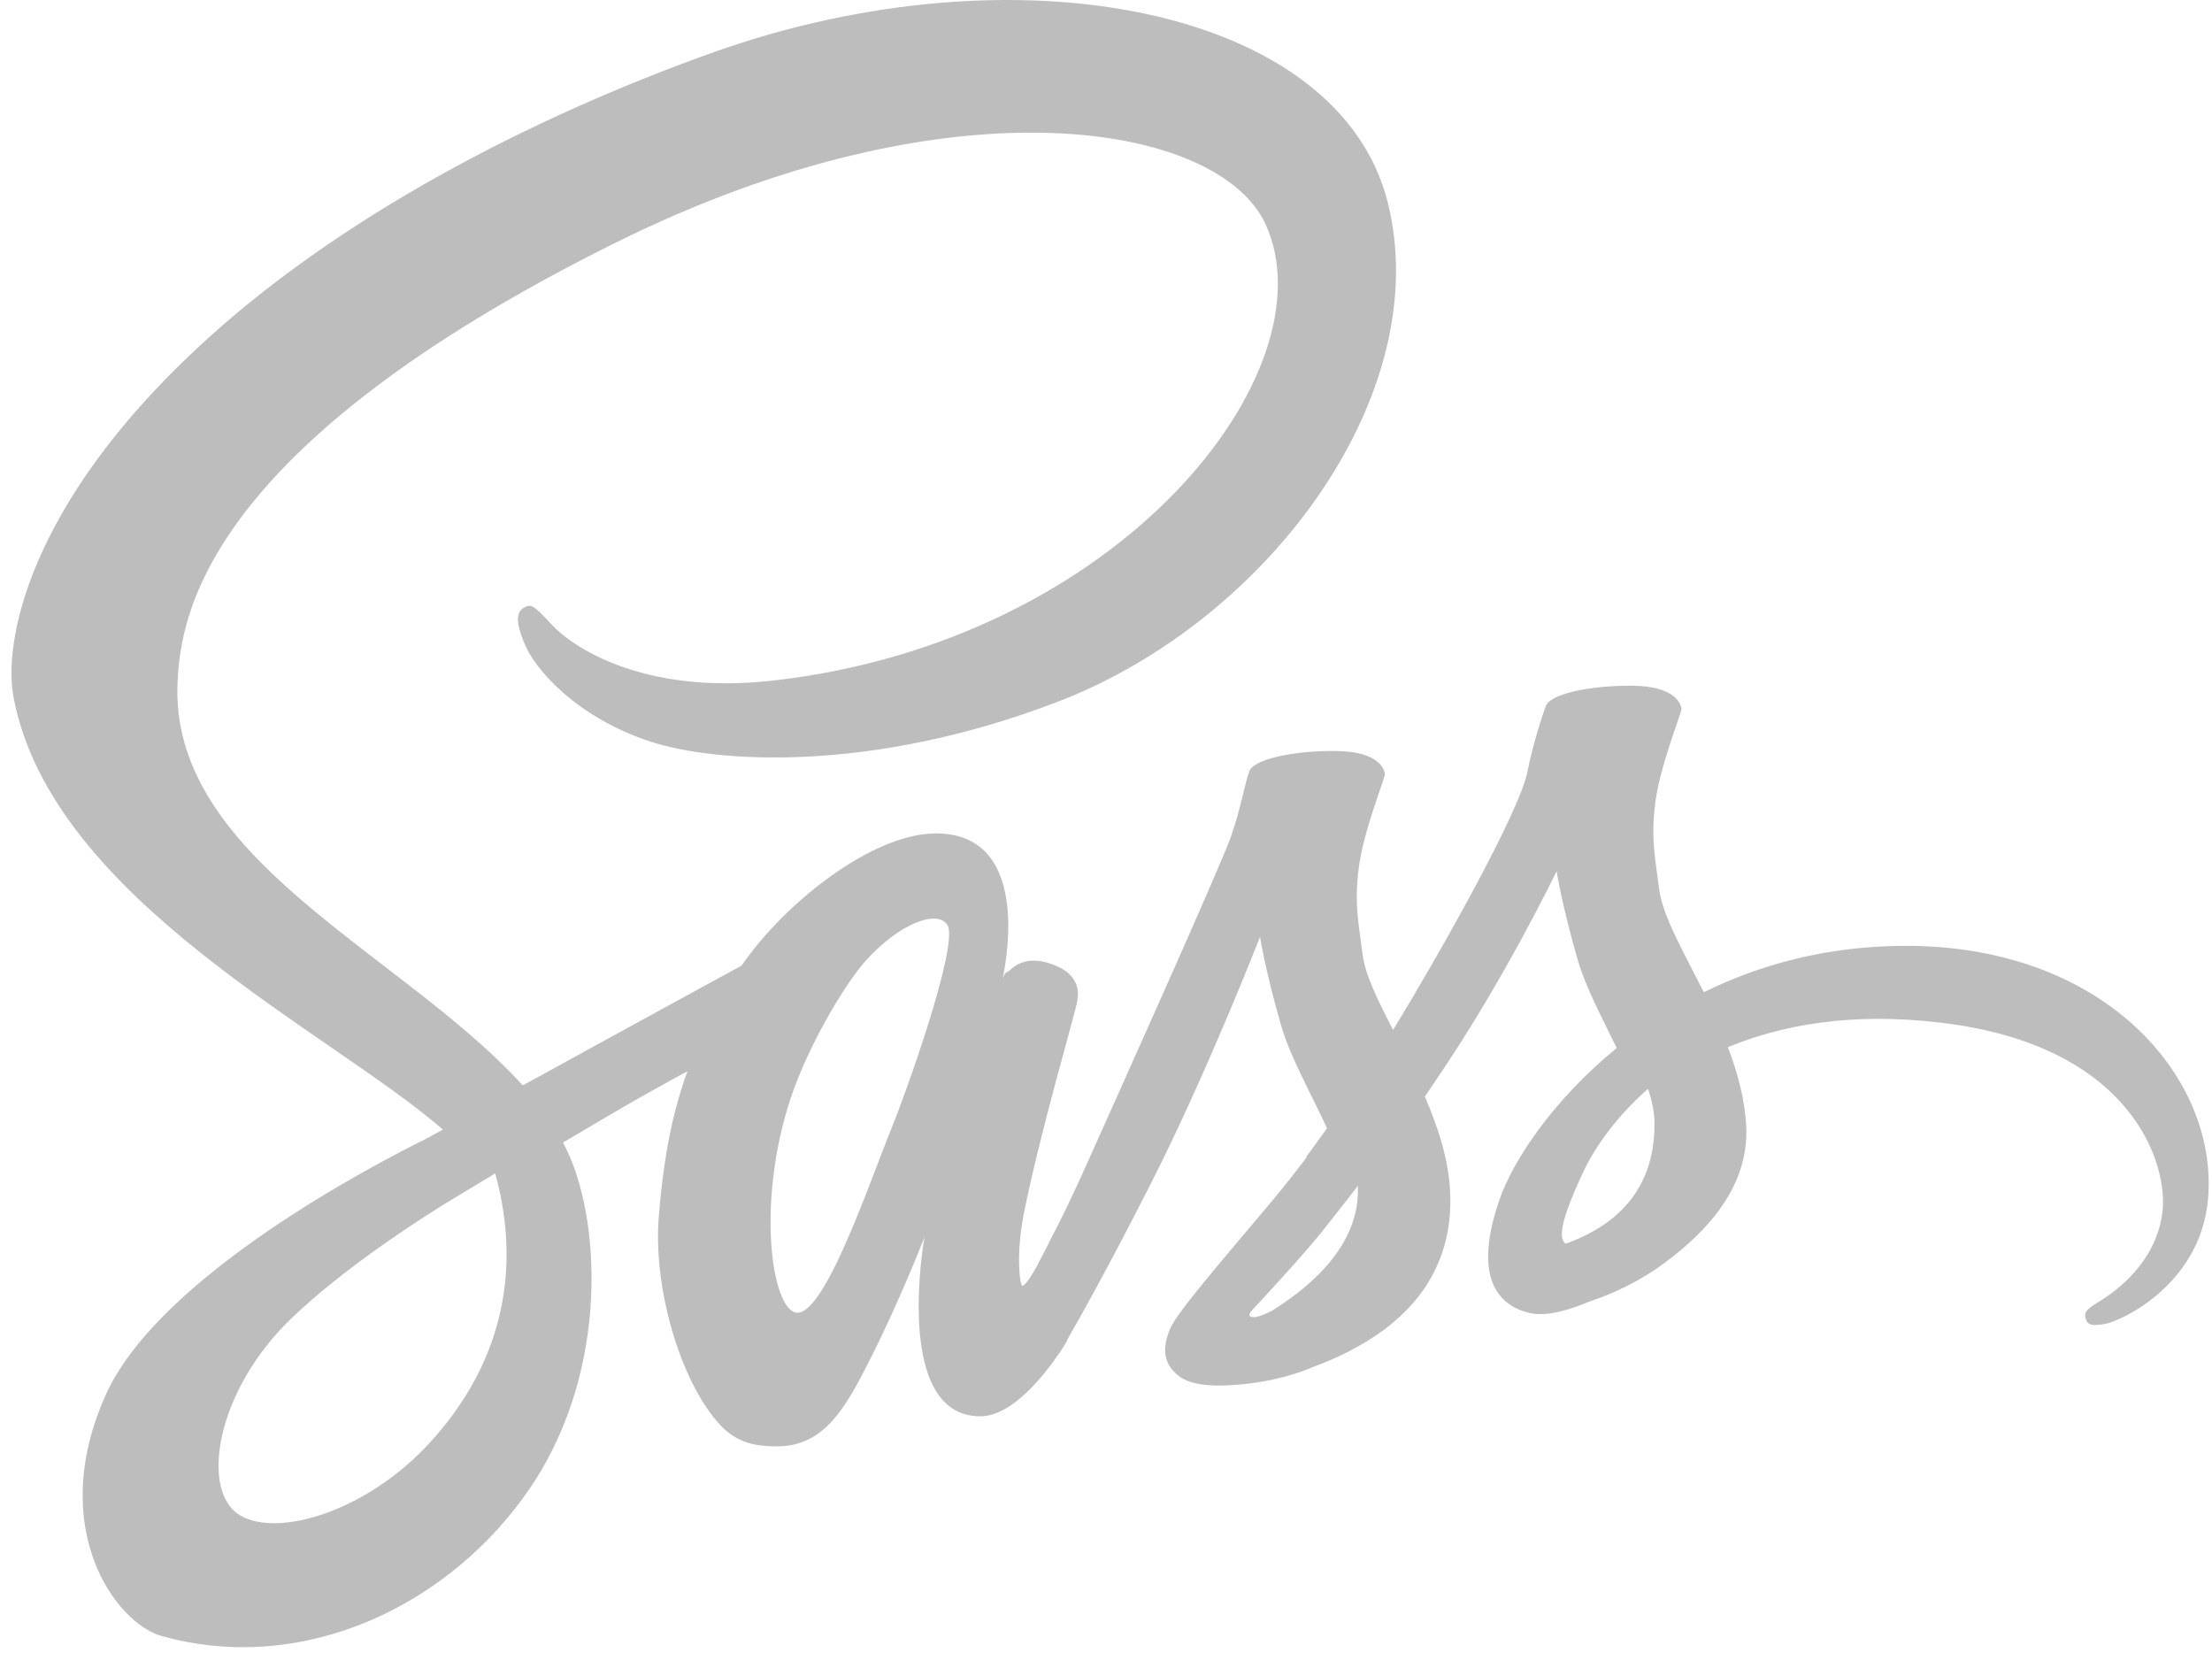
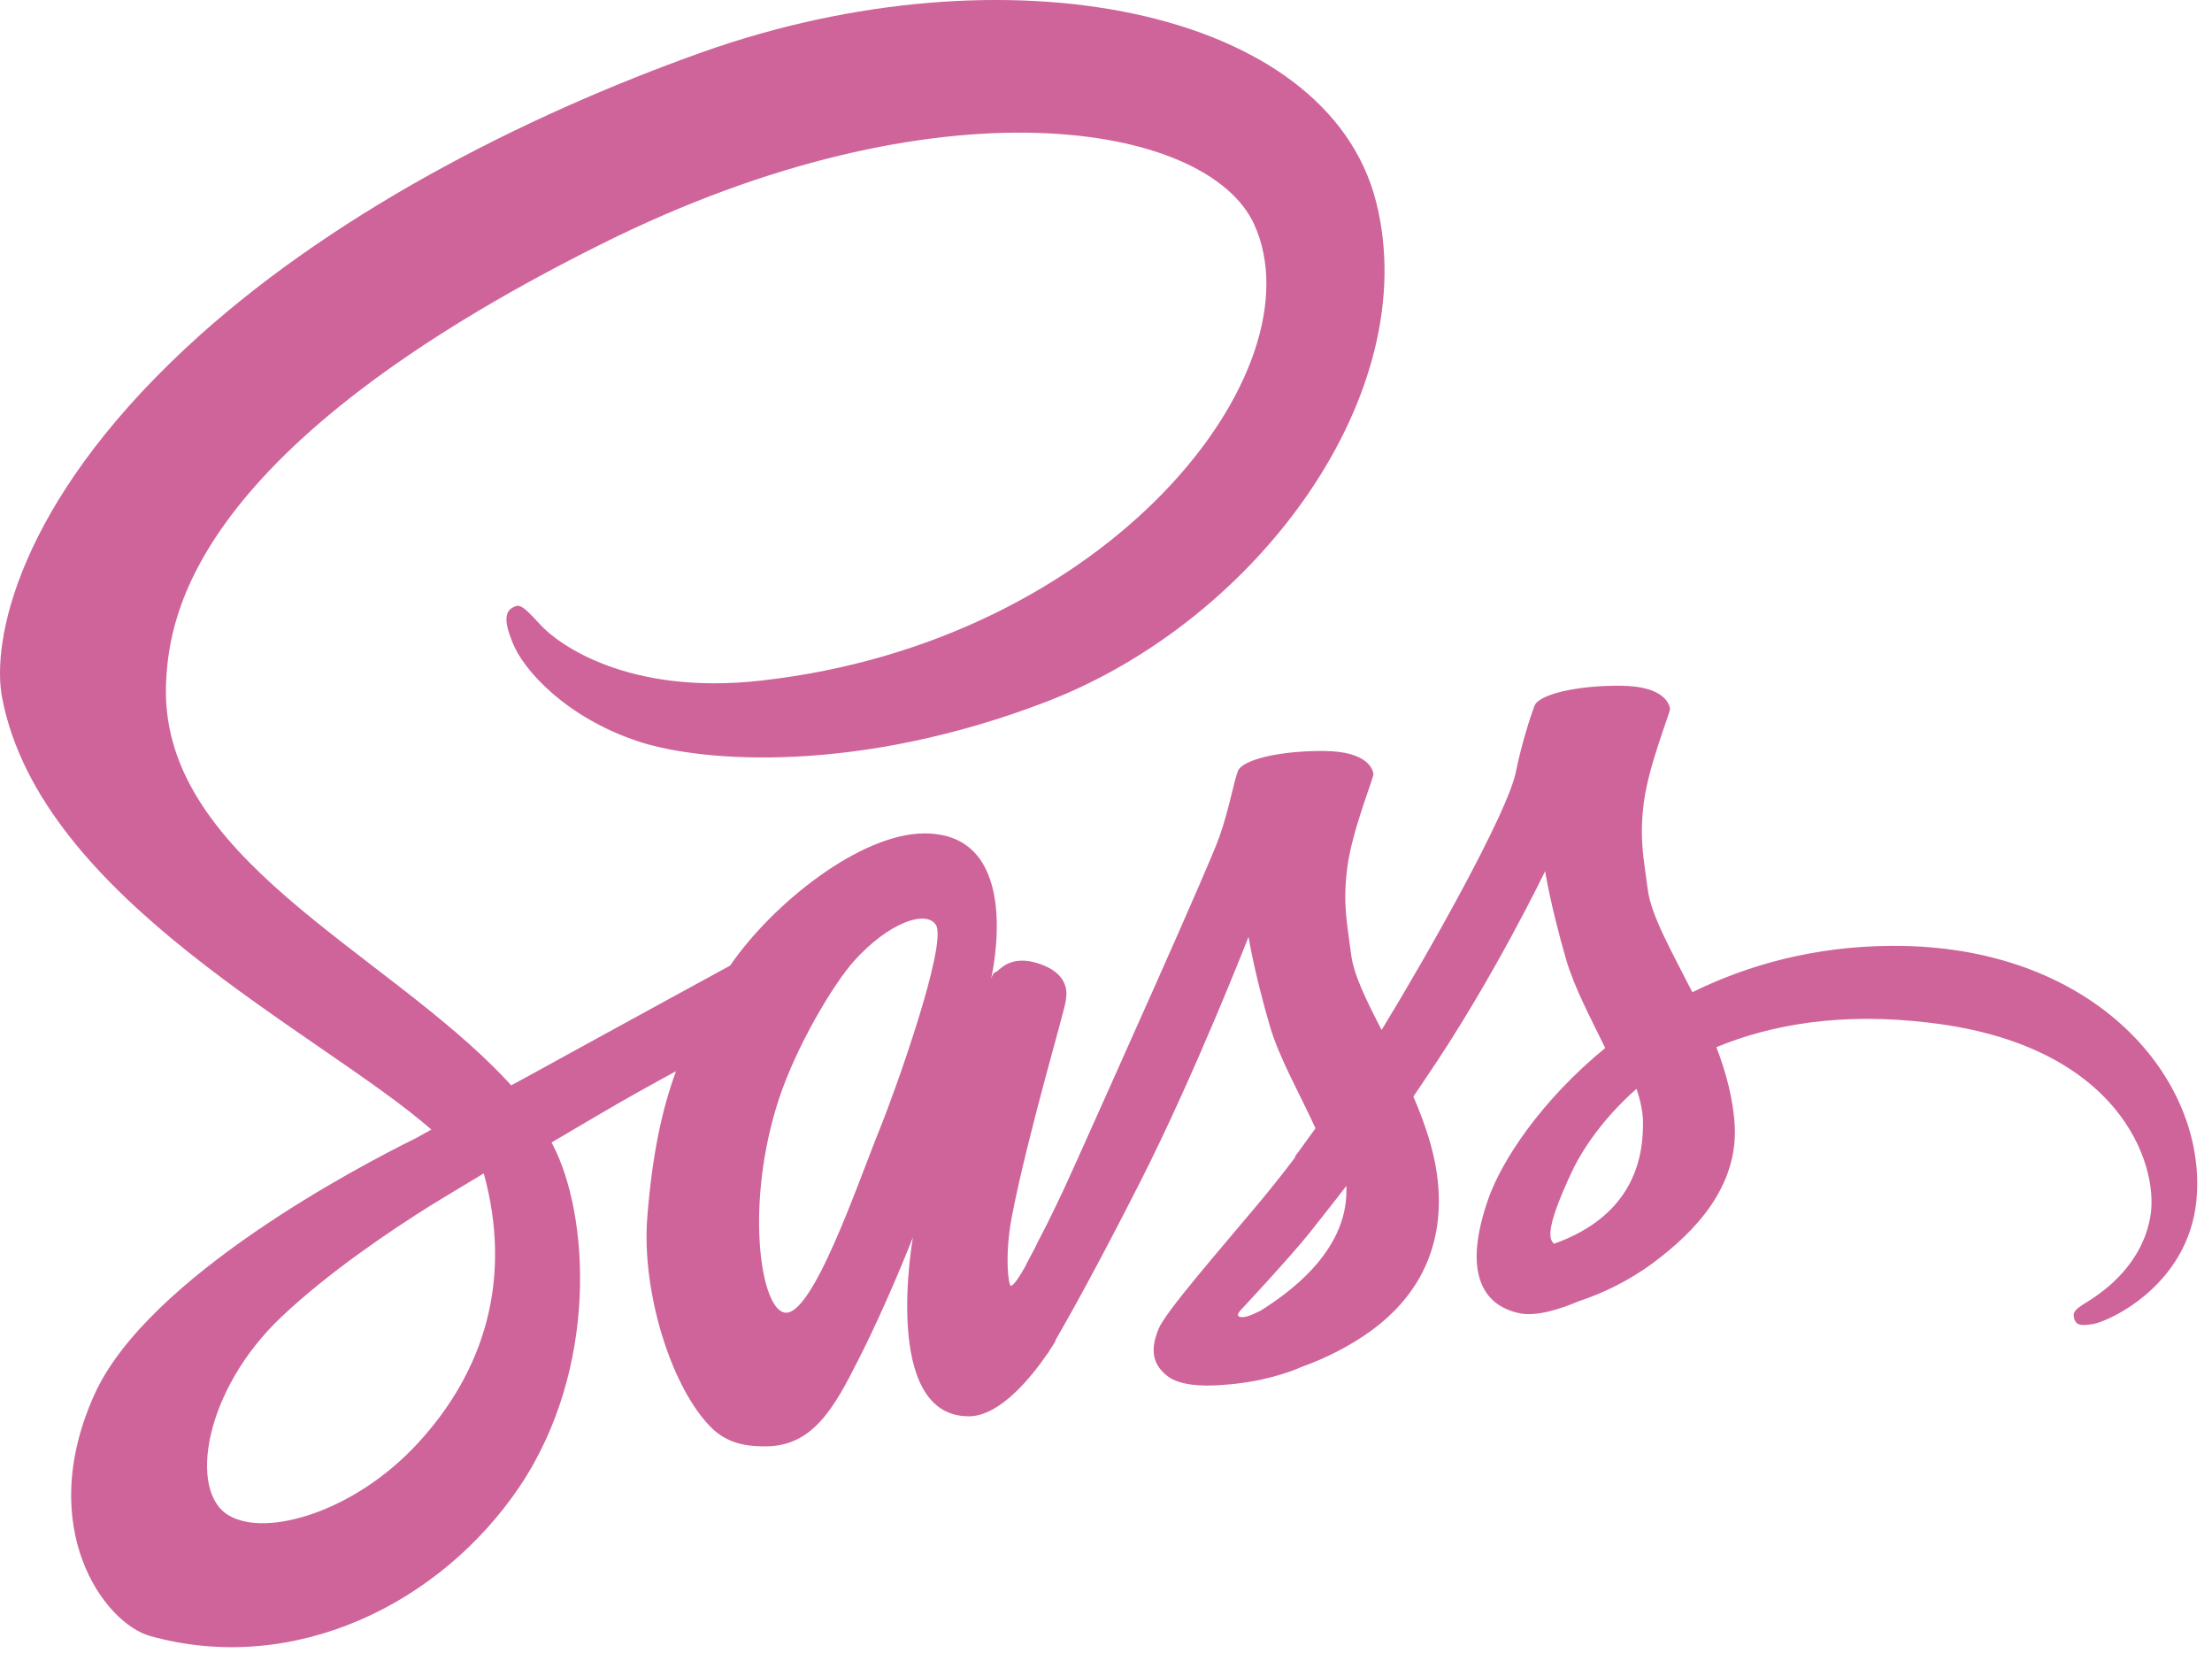
<svg xmlns="http://www.w3.org/2000/svg" width="83" height="62" viewBox="0 0 83 62" fill="none">
-   <path d="M71.404 35.487C68.521 35.503 66.025 36.196 63.932 37.226C63.159 35.696 62.386 34.36 62.257 33.361C62.112 32.202 61.935 31.493 62.112 30.108C62.289 28.723 63.094 26.759 63.094 26.597C63.078 26.453 62.917 25.744 61.258 25.728C59.6 25.712 58.166 26.05 58.005 26.485C57.844 26.919 57.522 27.918 57.313 28.949C57.023 30.462 53.995 35.825 52.272 38.643C51.709 37.548 51.225 36.582 51.129 35.809C50.984 34.65 50.807 33.941 50.984 32.556C51.161 31.171 51.966 29.206 51.966 29.045C51.95 28.9 51.789 28.192 50.131 28.176C48.472 28.16 47.039 28.498 46.878 28.933C46.717 29.367 46.539 30.398 46.185 31.396C45.847 32.395 41.821 41.349 40.774 43.684C40.242 44.876 39.776 45.826 39.437 46.47C39.099 47.114 39.421 46.518 39.389 46.583C39.099 47.13 38.938 47.436 38.938 47.436V47.452C38.713 47.855 38.471 48.241 38.358 48.241C38.278 48.241 38.117 47.162 38.39 45.681C38.986 42.573 40.436 37.725 40.42 37.548C40.42 37.468 40.693 36.614 39.486 36.179C38.31 35.745 37.891 36.469 37.794 36.469C37.698 36.469 37.617 36.727 37.617 36.727C37.617 36.727 38.922 31.268 35.121 31.268C32.738 31.268 29.453 33.861 27.826 36.228C26.795 36.792 24.605 37.983 22.286 39.256C21.401 39.739 20.483 40.254 19.613 40.721L19.436 40.528C14.83 35.616 6.311 32.137 6.665 25.535C6.794 23.135 7.632 16.806 23.027 9.141C35.637 2.86 45.734 4.583 47.489 8.416C49.986 13.891 42.094 24.069 28.986 25.535C23.994 26.098 21.369 24.166 20.708 23.441C20.016 22.684 19.919 22.652 19.662 22.797C19.243 23.022 19.501 23.699 19.662 24.101C20.048 25.116 21.659 26.919 24.396 27.821C26.796 28.61 32.658 29.045 39.743 26.308C47.683 23.232 53.883 14.697 52.063 7.562C50.211 0.299 38.165 -2.084 26.78 1.958C20 4.374 12.656 8.142 7.374 13.086C1.093 18.948 0.095 24.069 0.514 26.195C1.979 33.78 12.431 38.724 16.618 42.38C16.409 42.492 16.215 42.605 16.038 42.702C13.944 43.732 5.973 47.903 3.976 52.316C1.722 57.308 4.33 60.899 6.07 61.382C11.448 62.88 16.956 60.191 19.935 55.762C22.898 51.333 22.544 45.584 21.175 42.959L21.127 42.863L22.769 41.896C23.832 41.268 24.879 40.688 25.797 40.189C25.282 41.59 24.911 43.249 24.718 45.664C24.493 48.499 25.652 52.171 27.182 53.62C27.858 54.248 28.664 54.264 29.163 54.264C30.934 54.264 31.74 52.798 32.625 51.043C33.72 48.901 34.687 46.421 34.687 46.421C34.687 46.421 33.479 53.137 36.78 53.137C37.988 53.137 39.196 51.575 39.743 50.77V50.786C39.743 50.786 39.776 50.737 39.84 50.625C39.907 50.525 39.972 50.423 40.033 50.319V50.287C40.516 49.449 41.595 47.533 43.206 44.36C45.283 40.27 47.28 35.149 47.28 35.149C47.28 35.149 47.473 36.405 48.069 38.466C48.423 39.69 49.196 41.027 49.792 42.331C49.309 43.008 49.019 43.394 49.019 43.394L49.035 43.41C48.649 43.926 48.214 44.473 47.763 45.021C46.12 46.985 44.156 49.224 43.898 49.868C43.592 50.625 43.657 51.189 44.252 51.64C44.687 51.962 45.46 52.026 46.282 51.962C47.763 51.865 48.794 51.495 49.309 51.269C50.114 50.979 51.032 50.544 51.918 49.9C53.528 48.709 54.511 47.018 54.414 44.763C54.366 43.523 53.963 42.299 53.464 41.14C53.609 40.93 53.754 40.721 53.899 40.496C56.443 36.775 58.408 32.685 58.408 32.685C58.408 32.685 58.601 33.941 59.197 36.003C59.503 37.049 60.115 38.193 60.663 39.32C58.279 41.269 56.782 43.523 56.266 45.005C55.316 47.743 56.057 48.983 57.458 49.273C58.086 49.401 58.988 49.111 59.664 48.822C60.501 48.548 61.516 48.081 62.45 47.388C64.061 46.197 65.606 44.538 65.526 42.299C65.478 41.269 65.204 40.254 64.834 39.288C66.863 38.45 69.487 37.967 72.821 38.37C79.987 39.207 81.405 43.684 81.131 45.553C80.857 47.421 79.36 48.451 78.86 48.773C78.361 49.079 78.2 49.192 78.248 49.417C78.313 49.756 78.538 49.739 78.973 49.675C79.569 49.578 82.741 48.145 82.87 44.699C83.063 40.27 78.86 35.439 71.404 35.487ZM16.135 54.119C13.767 56.712 10.434 57.694 9.017 56.857C7.487 55.971 8.082 52.155 10.998 49.401C12.769 47.726 15.072 46.18 16.586 45.23C16.924 45.02 17.439 44.715 18.051 44.344C18.148 44.28 18.212 44.248 18.212 44.248C18.325 44.183 18.454 44.103 18.582 44.022C19.662 47.952 18.631 51.398 16.135 54.119ZM33.447 42.347C32.625 44.36 30.886 49.53 29.839 49.24C28.937 48.998 28.39 45.085 29.662 41.22C30.306 39.271 31.675 36.952 32.48 36.05C33.785 34.601 35.202 34.118 35.556 34.714C35.975 35.487 33.962 41.091 33.447 42.347ZM47.731 49.175C47.377 49.353 47.055 49.481 46.91 49.385C46.797 49.321 47.054 49.079 47.054 49.079C47.054 49.079 48.842 47.163 49.55 46.277C49.953 45.762 50.436 45.166 50.952 44.489V44.682C50.952 47.001 48.729 48.547 47.731 49.175ZM58.746 46.663C58.488 46.47 58.521 45.874 59.39 44.006C59.728 43.265 60.501 42.025 61.838 40.85C61.999 41.333 62.096 41.8 62.08 42.234C62.064 45.133 60.002 46.212 58.746 46.663Z" fill="#BDBDBD" />
+   <path d="M70.973 35.487C68.091 35.503 65.594 36.196 63.501 37.226C62.728 35.696 61.955 34.36 61.826 33.361C61.681 32.202 61.504 31.493 61.681 30.108C61.858 28.723 62.664 26.759 62.664 26.597C62.647 26.453 62.486 25.744 60.828 25.728C59.169 25.712 57.736 26.05 57.575 26.485C57.414 26.919 57.092 27.918 56.882 28.949C56.592 30.462 53.565 35.825 51.842 38.643C51.278 37.548 50.795 36.582 50.698 35.809C50.553 34.65 50.376 33.941 50.553 32.556C50.73 31.171 51.536 29.206 51.536 29.045C51.52 28.9 51.358 28.192 49.7 28.176C48.041 28.16 46.608 28.498 46.447 28.933C46.286 29.367 46.109 30.398 45.754 31.396C45.416 32.395 41.39 41.349 40.343 43.684C39.812 44.876 39.345 45.826 39.007 46.47C38.669 47.114 38.991 46.518 38.958 46.583C38.669 47.13 38.507 47.436 38.507 47.436V47.452C38.282 47.855 38.04 48.241 37.928 48.241C37.847 48.241 37.686 47.162 37.96 45.681C38.556 42.573 40.005 37.725 39.989 37.548C39.989 37.468 40.263 36.614 39.055 36.179C37.879 35.745 37.461 36.469 37.364 36.469C37.267 36.469 37.187 36.727 37.187 36.727C37.187 36.727 38.491 31.268 34.691 31.268C32.307 31.268 29.022 33.861 27.395 36.228C26.365 36.792 24.175 37.983 21.856 39.256C20.97 39.739 20.052 40.254 19.182 40.721L19.005 40.528C14.4 35.616 5.881 32.137 6.235 25.535C6.364 23.135 7.201 16.806 22.597 9.141C35.206 2.86 45.303 4.583 47.059 8.416C49.555 13.891 41.664 24.069 28.555 25.535C23.563 26.098 20.938 24.166 20.278 23.441C19.585 22.684 19.489 22.652 19.231 22.797C18.812 23.022 19.07 23.699 19.231 24.101C19.617 25.116 21.228 26.919 23.966 27.821C26.365 28.61 32.227 29.045 39.313 26.308C47.252 23.232 53.452 14.697 51.632 7.562C49.781 0.299 37.735 -2.084 26.349 1.958C19.569 4.374 12.226 8.142 6.943 13.086C0.663 18.948 -0.336 24.069 0.083 26.195C1.549 33.78 12 38.724 16.187 42.38C15.978 42.492 15.784 42.605 15.607 42.702C13.514 43.732 5.542 47.903 3.545 52.316C1.291 57.308 3.9 60.899 5.639 61.382C11.018 62.88 16.525 60.191 19.505 55.762C22.468 51.333 22.113 45.584 20.745 42.959L20.696 42.863L22.339 41.896C23.402 41.268 24.449 40.688 25.366 40.189C24.851 41.59 24.481 43.249 24.288 45.664C24.062 48.499 25.222 52.171 26.751 53.62C27.428 54.248 28.233 54.264 28.732 54.264C30.504 54.264 31.309 52.798 32.195 51.043C33.29 48.901 34.256 46.421 34.256 46.421C34.256 46.421 33.048 53.137 36.349 53.137C37.557 53.137 38.765 51.575 39.313 50.77V50.786C39.313 50.786 39.345 50.737 39.409 50.625C39.477 50.525 39.541 50.423 39.602 50.319V50.287C40.086 49.449 41.165 47.533 42.775 44.36C44.852 40.27 46.849 35.149 46.849 35.149C46.849 35.149 47.043 36.405 47.639 38.466C47.993 39.69 48.766 41.027 49.361 42.331C48.878 43.008 48.588 43.394 48.588 43.394L48.605 43.41C48.218 43.926 47.783 44.473 47.333 45.021C45.69 46.985 43.725 49.224 43.468 49.868C43.161 50.625 43.226 51.189 43.822 51.64C44.257 51.962 45.03 52.026 45.851 51.962C47.333 51.865 48.363 51.495 48.879 51.269C49.684 50.979 50.602 50.544 51.487 49.9C53.098 48.709 54.08 47.018 53.983 44.763C53.935 43.523 53.533 42.299 53.033 41.14C53.178 40.93 53.323 40.721 53.468 40.496C56.013 36.775 57.977 32.685 57.977 32.685C57.977 32.685 58.17 33.941 58.766 36.003C59.072 37.049 59.684 38.193 60.232 39.32C57.849 41.269 56.351 43.523 55.836 45.005C54.885 47.743 55.626 48.983 57.027 49.273C57.655 49.401 58.557 49.111 59.233 48.822C60.071 48.548 61.085 48.081 62.019 47.388C63.63 46.197 65.176 44.538 65.095 42.299C65.047 41.269 64.773 40.254 64.403 39.288C66.432 38.45 69.057 37.967 72.391 38.37C79.557 39.207 80.974 43.684 80.7 45.553C80.427 47.421 78.929 48.451 78.43 48.773C77.93 49.079 77.769 49.192 77.818 49.417C77.882 49.756 78.107 49.739 78.542 49.675C79.138 49.578 82.311 48.145 82.439 44.699C82.633 40.27 78.43 35.439 70.973 35.487ZM15.704 54.119C13.337 56.712 10.003 57.694 8.586 56.857C7.056 55.971 7.652 52.155 10.567 49.401C12.338 47.726 14.641 46.18 16.155 45.23C16.493 45.02 17.009 44.715 17.62 44.344C17.717 44.28 17.782 44.248 17.782 44.248C17.894 44.183 18.023 44.103 18.152 44.022C19.231 47.952 18.2 51.398 15.704 54.119ZM33.016 42.347C32.195 44.36 30.455 49.53 29.409 49.24C28.507 48.998 27.959 45.085 29.231 41.22C29.875 39.271 31.244 36.952 32.05 36.05C33.354 34.601 34.771 34.118 35.126 34.714C35.544 35.487 33.531 41.091 33.016 42.347ZM47.3 49.175C46.946 49.353 46.624 49.481 46.479 49.385C46.366 49.321 46.624 49.079 46.624 49.079C46.624 49.079 48.411 47.163 49.12 46.277C49.523 45.762 50.006 45.166 50.521 44.489V44.682C50.521 47.001 48.299 48.547 47.3 49.175ZM58.315 46.663C58.058 46.47 58.09 45.874 58.959 44.006C59.298 43.265 60.071 42.025 61.407 40.85C61.568 41.333 61.665 41.8 61.649 42.234C61.633 45.133 59.572 46.212 58.315 46.663Z" fill="#CF649A" />
</svg>
